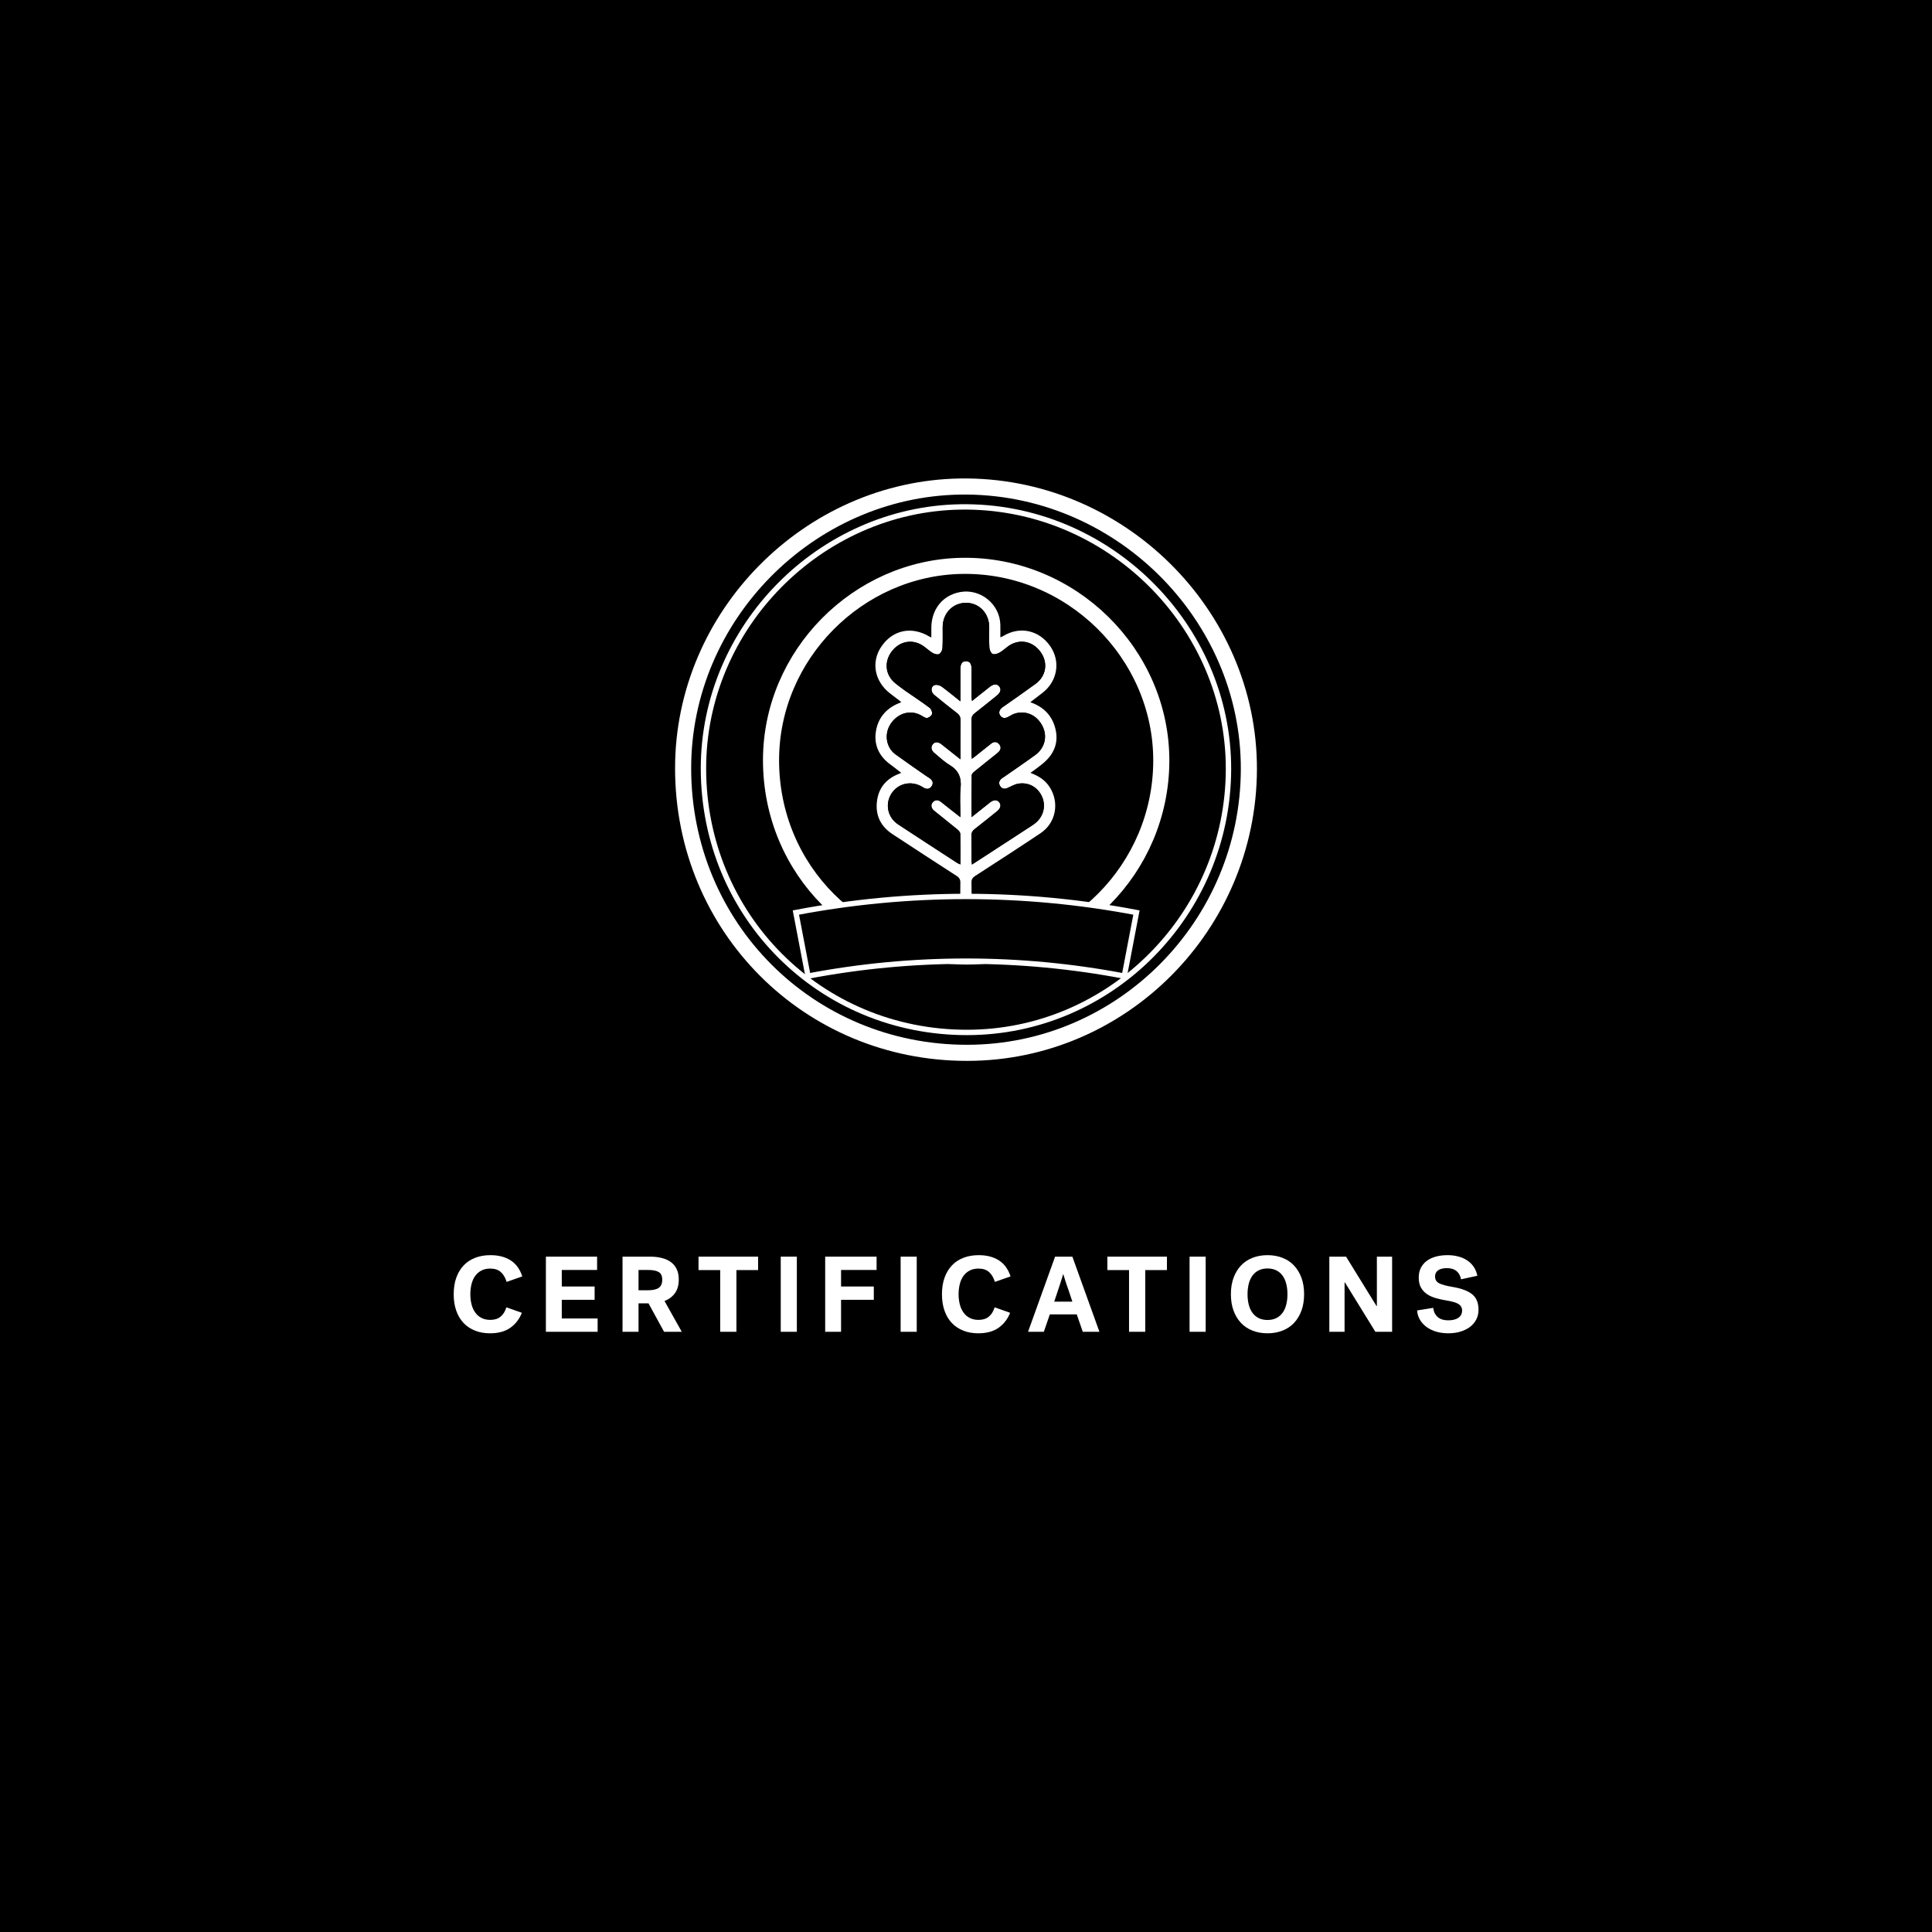
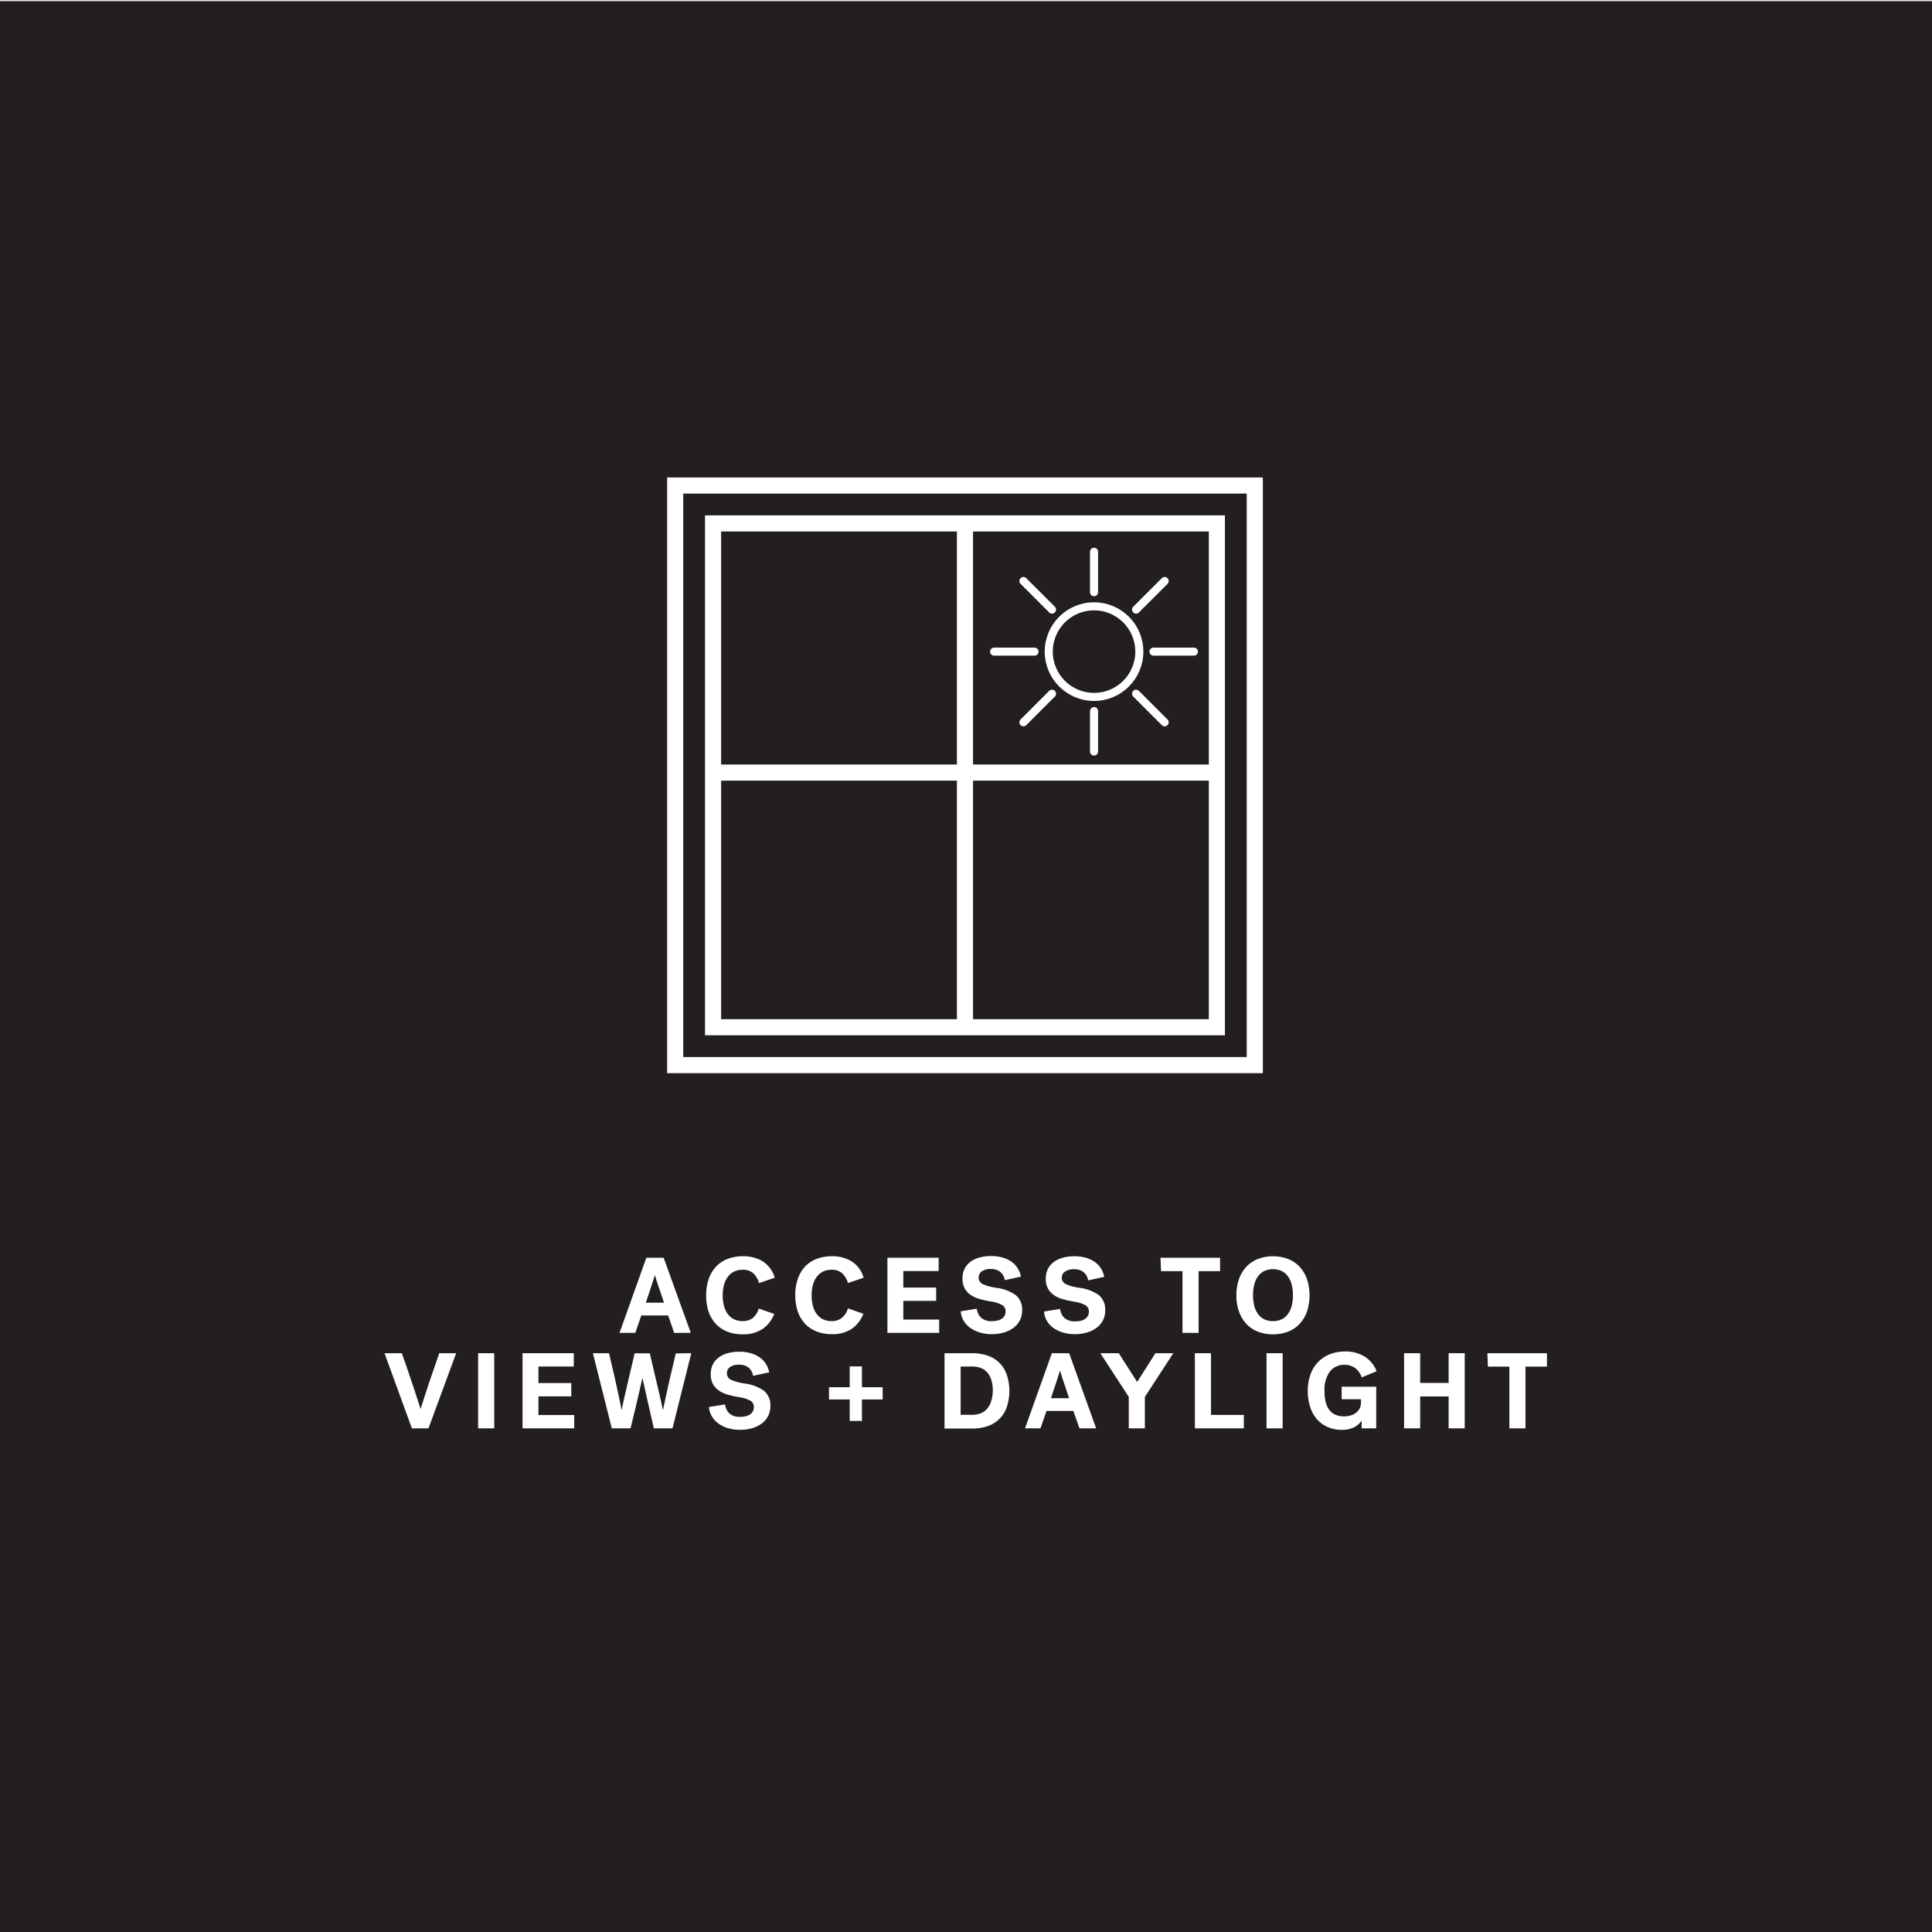
- <svg xmlns="http://www.w3.org/2000/svg" version="1.1" x="0px" y="0px" viewBox="0 0 360 360" enable-background="new 0 0 360 360" xml:space="preserve">
+ <svg xmlns="http://www.w3.org/2000/svg" viewBox="0 0 360 360">
+   <defs>
+     <style>.cls-1{fill:#231f20;}.cls-2{fill:#fff;}.cls-3,.cls-4,.cls-5{fill:none;stroke:#fff;stroke-miterlimit:10;}.cls-3{stroke-width:3px;}.cls-4,.cls-5{stroke-width:1.5px;}.cls-5{stroke-linecap:round;}</style>
+   </defs>
  <g id="BACKGROUND">
-     <rect x="0" y="0" width="360" height="360" />
+     <rect class="cls-1" y="0.21" width="360" height="360" />
  </g>
-   <g id="REF" display="none">
-     <rect x="-360" y="90.27" display="inline" fill="none" stroke="#000000" stroke-width="0.25" stroke-miterlimit="10" width="360" height="108" />
-     <rect y="90.27" display="inline" fill="none" stroke="#FFFFFF" stroke-width="0.25" stroke-miterlimit="10" width="360" height="108" />
-     <line display="inline" fill="none" stroke="#FFFFFF" stroke-width="0.25" stroke-linecap="round" stroke-miterlimit="10" x1="180" y1="0" x2="180" y2="359.87" />
+   <g id="LINE_ONE" data-name="LINE ONE">
+     <path class="cls-2" d="M128.72,248.36h-3.1l-1.12-3.24h-5l-1.12,3.24h-2.94l5-14h3.22ZM122,237.64c0,.11-.07.27-.14.47s-.14.44-.22.7-.17.54-.27.84-.2.59-.29.87c-.23.7-.47,1.44-.74,2.22h3.38c-.27-.78-.51-1.52-.74-2.22-.15-.4-.26-.73-.35-1s-.17-.51-.24-.75-.14-.46-.21-.67-.11-.36-.14-.47Z" />
+     <path class="cls-2" d="M131.58,241.36a9.16,9.16,0,0,1,.48-3.07,6.47,6.47,0,0,1,1.37-2.29,5.88,5.88,0,0,1,2.16-1.43,8,8,0,0,1,2.85-.49,6.83,6.83,0,0,1,3.76,1,5.39,5.39,0,0,1,2.16,3l-2.92,1a4,4,0,0,0-1.08-1.83,2.86,2.86,0,0,0-2-.65,3.51,3.51,0,0,0-1.62.36,3.26,3.26,0,0,0-1.16,1,4.37,4.37,0,0,0-.69,1.51,7.77,7.77,0,0,0-.23,1.92,7.57,7.57,0,0,0,.23,1.91,4.37,4.37,0,0,0,.69,1.51,3.19,3.19,0,0,0,1.16,1,3.54,3.54,0,0,0,1.64.36,2.94,2.94,0,0,0,1.89-.58,3.48,3.48,0,0,0,1.11-1.76l2.88,1a6,6,0,0,1-2.16,2.8,6.42,6.42,0,0,1-3.76,1,7.5,7.5,0,0,1-2.79-.49,5.82,5.82,0,0,1-2.14-1.42,6.3,6.3,0,0,1-1.37-2.29A9.18,9.18,0,0,1,131.58,241.36Z" />
+     <path class="cls-2" d="M148.18,241.36a9.16,9.16,0,0,1,.48-3.07A6.47,6.47,0,0,1,150,236a5.88,5.88,0,0,1,2.16-1.43,8,8,0,0,1,2.85-.49,6.83,6.83,0,0,1,3.76,1,5.39,5.39,0,0,1,2.16,3l-2.92,1a4,4,0,0,0-1.08-1.83,2.86,2.86,0,0,0-2-.65,3.51,3.51,0,0,0-1.62.36,3.26,3.26,0,0,0-1.16,1,4.37,4.37,0,0,0-.69,1.51,7.77,7.77,0,0,0-.23,1.92,7.57,7.57,0,0,0,.23,1.91,4.37,4.37,0,0,0,.69,1.51,3.19,3.19,0,0,0,1.16,1,3.54,3.54,0,0,0,1.64.36,2.94,2.94,0,0,0,1.89-.58A3.48,3.48,0,0,0,158,243.8l2.88,1a6,6,0,0,1-2.16,2.8,6.42,6.42,0,0,1-3.76,1,7.5,7.5,0,0,1-2.79-.49,5.82,5.82,0,0,1-2.14-1.42,6.3,6.3,0,0,1-1.37-2.29A9.18,9.18,0,0,1,148.18,241.36Z" />
+     <path class="cls-2" d="M165.36,248.36v-14h9.54v2.48h-6.58v3.08h6.12v2.48h-6.12v3.48H175v2.48Z" />
+     <path class="cls-2" d="M182.36,238a1.34,1.34,0,0,0,.78,1.29,9.1,9.1,0,0,0,2.48.67,7.86,7.86,0,0,1,3.67,1.38,3.49,3.49,0,0,1,1.17,2.86,3.92,3.92,0,0,1-.42,1.83,4.07,4.07,0,0,1-1.17,1.38,5.44,5.44,0,0,1-1.79.88,7.77,7.77,0,0,1-2.26.31,7.39,7.39,0,0,1-2.38-.35,5.66,5.66,0,0,1-1.8-.93,4.3,4.3,0,0,1-1.16-1.36,3.81,3.81,0,0,1-.46-1.62l3-.48a2.56,2.56,0,0,0,.79,1.67,2.8,2.8,0,0,0,2,.65,4.61,4.61,0,0,0,1-.1,2.14,2.14,0,0,0,.82-.33,1.66,1.66,0,0,0,.55-.57,1.61,1.61,0,0,0,.2-.82,1.35,1.35,0,0,0-.65-1.2,6.52,6.52,0,0,0-2.29-.68,16.15,16.15,0,0,1-2-.46,5.23,5.23,0,0,1-1.63-.77,3.42,3.42,0,0,1-1.08-1.22,3.73,3.73,0,0,1-.39-1.79,4,4,0,0,1,.4-1.84,3.81,3.81,0,0,1,1.12-1.31,5.22,5.22,0,0,1,1.7-.79,8.48,8.48,0,0,1,2.14-.26,8.16,8.16,0,0,1,2,.25,5.77,5.77,0,0,1,1.67.74,4.36,4.36,0,0,1,1.21,1.21,4.49,4.49,0,0,1,.66,1.64l-3,.66a2.48,2.48,0,0,0-.82-1.52,2.67,2.67,0,0,0-1.78-.56,2.78,2.78,0,0,0-1.69.42A1.34,1.34,0,0,0,182.36,238Z" />
+     <path class="cls-2" d="M197.84,238a1.34,1.34,0,0,0,.78,1.29,9.1,9.1,0,0,0,2.48.67,7.86,7.86,0,0,1,3.67,1.38,3.49,3.49,0,0,1,1.17,2.86,3.92,3.92,0,0,1-.42,1.83,4.07,4.07,0,0,1-1.17,1.38,5.44,5.44,0,0,1-1.79.88,7.77,7.77,0,0,1-2.26.31,7.39,7.39,0,0,1-2.38-.35,5.66,5.66,0,0,1-1.8-.93A4.3,4.3,0,0,1,195,246a3.81,3.81,0,0,1-.46-1.62l3-.48a2.56,2.56,0,0,0,.79,1.67,2.8,2.8,0,0,0,2,.65,4.61,4.61,0,0,0,1-.1,2.14,2.14,0,0,0,.82-.33,1.66,1.66,0,0,0,.55-.57,1.61,1.61,0,0,0,.2-.82,1.35,1.35,0,0,0-.65-1.2,6.52,6.52,0,0,0-2.29-.68,16.15,16.15,0,0,1-2-.46,5.23,5.23,0,0,1-1.63-.77,3.42,3.42,0,0,1-1.08-1.22,3.73,3.73,0,0,1-.39-1.79,4,4,0,0,1,.4-1.84,3.81,3.81,0,0,1,1.12-1.31,5.22,5.22,0,0,1,1.7-.79,8.48,8.48,0,0,1,2.14-.26,8.16,8.16,0,0,1,2,.25,5.77,5.77,0,0,1,1.67.74,4.36,4.36,0,0,1,1.21,1.21,4.49,4.49,0,0,1,.66,1.64l-3,.66a2.48,2.48,0,0,0-.82-1.52,2.67,2.67,0,0,0-1.78-.56,2.78,2.78,0,0,0-1.69.42A1.34,1.34,0,0,0,197.84,238Z" />
+     <path class="cls-2" d="M216.24,234.36h11.1v2.5h-4v11.5h-3v-11.5h-4Z" />
+     <path class="cls-2" d="M230.38,241.36a8.83,8.83,0,0,1,.49-3.05,6.64,6.64,0,0,1,1.38-2.29,6.07,6.07,0,0,1,2.15-1.44,8.09,8.09,0,0,1,5.6,0,6.07,6.07,0,0,1,2.15,1.44,6.64,6.64,0,0,1,1.38,2.29,9.74,9.74,0,0,1,0,6.1,6.55,6.55,0,0,1-1.38,2.29,5.82,5.82,0,0,1-2.15,1.44,8.09,8.09,0,0,1-5.6,0,5.82,5.82,0,0,1-2.15-1.44,6.55,6.55,0,0,1-1.38-2.29A8.79,8.79,0,0,1,230.38,241.36Zm3.1,0a7.9,7.9,0,0,0,.23,1.95,4.25,4.25,0,0,0,.69,1.52,3.14,3.14,0,0,0,1.16,1,4,4,0,0,0,3.28,0,3.14,3.14,0,0,0,1.16-1,4.25,4.25,0,0,0,.69-1.52,7.9,7.9,0,0,0,.23-1.95,8,8,0,0,0-.23-2,4.33,4.33,0,0,0-.69-1.52,3.24,3.24,0,0,0-1.16-1,4,4,0,0,0-3.28,0,3.24,3.24,0,0,0-1.16,1,4.33,4.33,0,0,0-.69,1.52A8,8,0,0,0,233.48,241.36Z" />
  </g>
-   <g id="LINE_ONE">
-     <g>
-       <path fill="#FFFFFF" d="M84.54,241.16c0-1.15,0.16-2.17,0.48-3.07c0.32-0.9,0.78-1.66,1.37-2.29c0.59-0.63,1.31-1.1,2.16-1.43    c0.85-0.33,1.8-0.49,2.85-0.49c1.49,0,2.75,0.33,3.76,0.98s1.73,1.65,2.16,2.98l-2.92,1.02c-0.24-0.79-0.6-1.4-1.08-1.83    s-1.14-0.65-1.98-0.65c-0.61,0-1.15,0.12-1.62,0.36c-0.47,0.24-0.85,0.57-1.16,0.99s-0.54,0.92-0.69,1.51s-0.23,1.23-0.23,1.92    s0.08,1.33,0.23,1.91s0.38,1.08,0.69,1.51s0.69,0.76,1.16,1c0.47,0.24,1.01,0.36,1.64,0.36c0.77,0,1.4-0.19,1.89-0.58    s0.86-0.97,1.11-1.76l2.88,1.02c-0.47,1.19-1.19,2.12-2.16,2.8c-0.97,0.68-2.23,1.02-3.76,1.02c-1.03,0-1.96-0.16-2.79-0.49    s-1.55-0.8-2.14-1.42c-0.59-0.62-1.05-1.38-1.37-2.29C84.7,243.33,84.54,242.31,84.54,241.16z" />
-       <path fill="#FFFFFF" d="M101.72,248.16v-14h9.54v2.48h-6.58v3.08h6.12v2.48h-6.12v3.48h6.68v2.48H101.72z" />
-       <path fill="#FFFFFF" d="M126.48,238.42c0,1.04-0.24,1.89-0.71,2.54c-0.47,0.65-1.12,1.14-1.95,1.46l3.22,5.74h-3.3l-2.9-5.3h-1.86    v5.3H116v-14h5.12c0.81,0,1.55,0.08,2.21,0.25s1.22,0.42,1.69,0.77c0.47,0.35,0.83,0.79,1.08,1.32    C126.35,237.03,126.48,237.67,126.48,238.42z M123.4,238.44c0-0.68-0.22-1.15-0.65-1.41c-0.43-0.26-1.09-0.39-1.97-0.39h-1.8v3.78    h1.8c0.88,0,1.54-0.15,1.97-0.45C123.18,239.67,123.4,239.16,123.4,238.44z" />
-       <path fill="#FFFFFF" d="M130.16,234.16h11.1v2.5h-4.04v11.5h-3.02v-11.5h-4.04V234.16z" />
-       <path fill="#FFFFFF" d="M145.48,234.16h3v14h-3V234.16z" />
-       <path fill="#FFFFFF" d="M153.76,248.16v-14h9.58v2.48h-6.62v3.08h6.1v2.48h-6.1v5.96H153.76z" />
-       <path fill="#FFFFFF" d="M167.82,234.16h3v14h-3V234.16z" />
-       <path fill="#FFFFFF" d="M175.52,241.16c0-1.15,0.16-2.17,0.48-3.07c0.32-0.9,0.78-1.66,1.37-2.29c0.59-0.63,1.31-1.1,2.16-1.43    c0.85-0.33,1.8-0.49,2.85-0.49c1.49,0,2.75,0.33,3.76,0.98c1.01,0.65,1.73,1.65,2.16,2.98l-2.92,1.02    c-0.24-0.79-0.6-1.4-1.08-1.83c-0.48-0.43-1.14-0.65-1.98-0.65c-0.61,0-1.15,0.12-1.62,0.36c-0.47,0.24-0.85,0.57-1.16,0.99    s-0.54,0.92-0.69,1.51s-0.23,1.23-0.23,1.92s0.08,1.33,0.23,1.91s0.38,1.08,0.69,1.51s0.69,0.76,1.16,1    c0.47,0.24,1.01,0.36,1.64,0.36c0.77,0,1.4-0.19,1.89-0.58c0.49-0.39,0.86-0.97,1.11-1.76l2.88,1.02    c-0.47,1.19-1.19,2.12-2.16,2.8c-0.97,0.68-2.23,1.02-3.76,1.02c-1.03,0-1.96-0.16-2.79-0.49s-1.55-0.8-2.14-1.42    c-0.59-0.62-1.05-1.38-1.37-2.29C175.68,243.33,175.52,242.31,175.52,241.16z" />
-       <path fill="#FFFFFF" d="M204.86,248.16h-3.1l-1.12-3.24h-5.02l-1.12,3.24h-2.94l5.04-14h3.22L204.86,248.16z M198.1,237.44    c-0.03,0.11-0.07,0.26-0.14,0.47c-0.07,0.21-0.14,0.44-0.22,0.7c-0.08,0.26-0.17,0.54-0.27,0.84s-0.2,0.59-0.29,0.87    c-0.23,0.69-0.47,1.43-0.74,2.22h3.38c-0.27-0.79-0.51-1.53-0.74-2.22c-0.15-0.4-0.26-0.73-0.35-0.99s-0.17-0.51-0.24-0.75    c-0.07-0.24-0.14-0.46-0.21-0.67c-0.07-0.21-0.11-0.36-0.14-0.47H198.1z" />
-       <path fill="#FFFFFF" d="M206.34,234.16h11.1v2.5h-4.04v11.5h-3.02v-11.5h-4.04V234.16z" />
-       <path fill="#FFFFFF" d="M221.66,234.16h3v14h-3V234.16z" />
-       <path fill="#FFFFFF" d="M229.36,241.16c0-1.13,0.16-2.15,0.49-3.05c0.33-0.9,0.79-1.66,1.38-2.29c0.59-0.63,1.31-1.11,2.15-1.44    c0.84-0.33,1.77-0.5,2.8-0.5c1.03,0,1.96,0.17,2.8,0.5c0.84,0.33,1.56,0.81,2.15,1.44c0.59,0.63,1.05,1.39,1.38,2.29    c0.33,0.9,0.49,1.92,0.49,3.05c0,1.13-0.16,2.15-0.49,3.05c-0.33,0.9-0.79,1.66-1.38,2.29c-0.59,0.63-1.31,1.11-2.15,1.44    c-0.84,0.33-1.77,0.5-2.8,0.5c-1.03,0-1.96-0.17-2.8-0.5s-1.56-0.81-2.15-1.44c-0.59-0.63-1.05-1.39-1.38-2.29    C229.52,243.31,229.36,242.29,229.36,241.16z M232.46,241.16c0,0.71,0.08,1.36,0.23,1.95c0.15,0.59,0.38,1.1,0.69,1.52    s0.69,0.75,1.16,0.98s1.01,0.35,1.64,0.35s1.17-0.12,1.64-0.35c0.47-0.23,0.85-0.56,1.16-0.98c0.31-0.42,0.54-0.93,0.69-1.52    c0.15-0.59,0.23-1.24,0.23-1.95s-0.08-1.36-0.23-1.95c-0.15-0.59-0.38-1.1-0.69-1.52c-0.31-0.42-0.69-0.75-1.16-0.98    c-0.47-0.23-1.01-0.35-1.64-0.35s-1.17,0.12-1.64,0.35s-0.85,0.56-1.16,0.98s-0.54,0.93-0.69,1.52    C232.54,239.8,232.46,240.45,232.46,241.16z" />
-       <path fill="#FFFFFF" d="M247.7,234.16h3.12c0.81,1.32,1.59,2.57,2.32,3.76c0.44,0.71,0.8,1.29,1.08,1.75s0.56,0.92,0.84,1.37    s0.55,0.88,0.8,1.29c0.25,0.41,0.47,0.75,0.64,1.03h0.06v-9.2h2.84v14h-3.12c-0.8-1.29-1.56-2.53-2.28-3.7    c-0.43-0.69-0.78-1.27-1.07-1.73s-0.57-0.92-0.85-1.38c-0.28-0.46-0.55-0.9-0.81-1.32s-0.48-0.78-0.67-1.07h-0.06v9.2h-2.84    V234.16z" />
-       <path fill="#FFFFFF" d="M267.4,237.84c0,0.6,0.26,1.03,0.78,1.29c0.52,0.26,1.35,0.48,2.48,0.67c1.67,0.28,2.89,0.74,3.67,1.38    c0.78,0.64,1.17,1.59,1.17,2.86c0,0.68-0.14,1.29-0.42,1.83s-0.67,1-1.17,1.38s-1.1,0.67-1.79,0.88    c-0.69,0.21-1.45,0.31-2.26,0.31c-0.88,0-1.67-0.12-2.38-0.35c-0.71-0.23-1.31-0.54-1.8-0.93c-0.49-0.39-0.88-0.84-1.16-1.36    c-0.28-0.52-0.43-1.06-0.46-1.62l3-0.48c0.07,0.68,0.33,1.24,0.79,1.67c0.46,0.43,1.13,0.65,2.01,0.65c0.36,0,0.7-0.03,1.01-0.1    c0.31-0.07,0.59-0.18,0.82-0.33c0.23-0.15,0.42-0.34,0.55-0.57c0.13-0.23,0.2-0.5,0.2-0.82c0-0.52-0.22-0.92-0.65-1.2    s-1.2-0.51-2.29-0.68c-0.73-0.12-1.41-0.27-2.04-0.46s-1.17-0.44-1.63-0.77c-0.46-0.33-0.82-0.73-1.08-1.22    c-0.26-0.49-0.39-1.08-0.39-1.79c0-0.71,0.13-1.32,0.4-1.84c0.27-0.52,0.64-0.96,1.12-1.31c0.48-0.35,1.05-0.62,1.7-0.79    c0.65-0.17,1.37-0.26,2.14-0.26c0.72,0,1.39,0.08,2.02,0.25c0.63,0.17,1.18,0.41,1.67,0.74c0.49,0.33,0.89,0.73,1.21,1.21    c0.32,0.48,0.54,1.03,0.66,1.64l-3.04,0.66c-0.11-0.64-0.38-1.15-0.82-1.52c-0.44-0.37-1.03-0.56-1.78-0.56    c-0.76,0-1.32,0.14-1.69,0.42C267.58,237,267.4,237.37,267.4,237.84z" />
-     </g>
+   <g id="LINE_TWO" data-name="LINE TWO">
+     <path class="cls-2" d="M74.87,252.15c.49,1.4,1,2.75,1.4,4.06q.41,1.14.66,1.92c.17.52.35,1,.52,1.57l.5,1.53q.24.74.42,1.32h0l.42-1.33.51-1.59c.18-.56.37-1.13.57-1.72l.58-1.7c.44-1.31.91-2.66,1.4-4.06H85l-5.16,14H76.75l-5.1-14Z" />
+     <path class="cls-2" d="M89.09,252.15h3v14h-3Z" />
+     <path class="cls-2" d="M97.37,266.15v-14h9.54v2.48h-6.58v3.08h6.12v2.48h-6.12v3.48H107v2.48Z" />
+     <path class="cls-2" d="M128.81,252.15l-3.5,14h-3.48c-.29-1.29-.57-2.53-.84-3.7l-.4-1.74c-.11-.47-.21-.93-.31-1.4s-.2-.91-.3-1.34-.18-.79-.25-1.1h-.06q-.11.47-.24,1.11c-.09.43-.2.9-.32,1.39s-.24,1-.36,1.53-.24,1-.36,1.55c-.28,1.17-.58,2.41-.9,3.7H114l-3.52-14h3c.35,1.49.67,2.91,1,4.26.17.8.32,1.46.44,2s.23,1,.34,1.56l.31,1.48c.1.47.18.86.23,1.18h.06c.07-.32.15-.72.25-1.19s.21-1,.34-1.53l.4-1.72c.14-.6.28-1.19.41-1.76q.48-2,1-4.26h2.82q.54,2.23,1,4.26c.19.8.34,1.46.47,2s.25,1,.37,1.56.23,1,.33,1.48.18.86.25,1.18h.06c.07-.32.15-.72.25-1.19l.33-1.53c.12-.55.25-1.12.38-1.72s.27-1.19.4-1.76c.32-1.35.65-2.77,1-4.26Z" />
+     <path class="cls-2" d="M135.45,255.83a1.34,1.34,0,0,0,.78,1.29,9.48,9.48,0,0,0,2.48.67,7.86,7.86,0,0,1,3.67,1.38,3.48,3.48,0,0,1,1.17,2.86,3.92,3.92,0,0,1-.42,1.83,4.07,4.07,0,0,1-1.17,1.38,5.65,5.65,0,0,1-1.79.88,7.77,7.77,0,0,1-2.26.31,7.68,7.68,0,0,1-2.38-.35,5.66,5.66,0,0,1-1.8-.93,4.41,4.41,0,0,1-1.16-1.36,3.81,3.81,0,0,1-.46-1.62l3-.48a2.56,2.56,0,0,0,.79,1.67,2.84,2.84,0,0,0,2,.65,4.61,4.61,0,0,0,1-.1,2.52,2.52,0,0,0,.82-.33,1.66,1.66,0,0,0,.55-.57,1.63,1.63,0,0,0,.2-.82,1.35,1.35,0,0,0-.65-1.2,6.31,6.31,0,0,0-2.29-.68,16.15,16.15,0,0,1-2-.46,5.47,5.47,0,0,1-1.63-.77,3.51,3.51,0,0,1-1.08-1.22,3.76,3.76,0,0,1-.39-1.79,3.93,3.93,0,0,1,.4-1.84,3.72,3.72,0,0,1,1.12-1.31,5,5,0,0,1,1.7-.79,8.48,8.48,0,0,1,2.14-.26,7.71,7.71,0,0,1,2,.25,5.51,5.51,0,0,1,1.67.74,4.36,4.36,0,0,1,1.21,1.21,4.49,4.49,0,0,1,.66,1.64l-3,.66a2.45,2.45,0,0,0-.82-1.52,2.67,2.67,0,0,0-1.78-.56,2.78,2.78,0,0,0-1.69.42A1.33,1.33,0,0,0,135.45,255.83Z" />
+     <path class="cls-2" d="M154.47,258.49h3.86v-3.88h2.28v3.88h3.86v2.28h-3.86v4h-2.28v-4h-3.86Z" />
+     <path class="cls-2" d="M176,252.15h5.22a8.36,8.36,0,0,1,2.88.47,5.66,5.66,0,0,1,3.51,3.55,9.68,9.68,0,0,1,0,6,5.66,5.66,0,0,1-3.51,3.55,8.36,8.36,0,0,1-2.88.47H176Zm9,7a7,7,0,0,0-.23-1.85,4.07,4.07,0,0,0-.7-1.43,3,3,0,0,0-1.19-.92,4.26,4.26,0,0,0-1.72-.32H179v9h2.12a4.26,4.26,0,0,0,1.72-.32,3,3,0,0,0,1.19-.92,4.07,4.07,0,0,0,.7-1.43A7,7,0,0,0,185,259.15Z" />
+     <path class="cls-2" d="M204.25,266.15h-3.1L200,262.91h-5l-1.12,3.24H191l5-14h3.22Zm-6.76-10.72c0,.11-.07.26-.14.47s-.14.44-.22.7-.17.54-.27.84-.2.59-.29.87c-.23.69-.47,1.43-.74,2.22h3.38c-.27-.79-.51-1.53-.74-2.22-.15-.4-.26-.73-.35-1s-.17-.51-.24-.75-.14-.46-.21-.67-.11-.36-.14-.47Z" />
+     <path class="cls-2" d="M210.33,260.29l-5.3-8.14h3.44l3.42,5.36,3.4-5.36h3.34l-5.3,8.14v5.86h-3Z" />
+     <path class="cls-2" d="M222.65,252.15h3v11.5h6.12v2.5h-9.12Z" />
+     <path class="cls-2" d="M236,252.15h3v14h-3Z" />
+     <path class="cls-2" d="M250,258.39h6.44v7.76h-2.72v-1.44a3.69,3.69,0,0,1-1.36,1.22,4.83,4.83,0,0,1-2.34.5,6.29,6.29,0,0,1-2.75-.57,5.72,5.72,0,0,1-2-1.55,6.7,6.7,0,0,1-1.19-2.3,9.56,9.56,0,0,1-.4-2.82,9,9,0,0,1,.47-3,6.53,6.53,0,0,1,1.37-2.31,6.18,6.18,0,0,1,2.19-1.51,7.54,7.54,0,0,1,2.93-.54,6.74,6.74,0,0,1,3.62.93,5.74,5.74,0,0,1,2.26,2.75l-2.78,1.14a3.59,3.59,0,0,0-1.22-1.73,3.24,3.24,0,0,0-2-.61,3.35,3.35,0,0,0-2.72,1.25,5.72,5.72,0,0,0-1,3.69q0,4.68,3.7,4.68a4,4,0,0,0,1.08-.15,3.2,3.2,0,0,0,1-.46,2.51,2.51,0,0,0,.73-.79,2.24,2.24,0,0,0,.28-1.16v-.64H250Z" />
+     <path class="cls-2" d="M261.63,252.15h3v5.54h5.3v-5.54h3v14h-3v-5.94h-5.3v5.94h-3Z" />
+     <path class="cls-2" d="M277.15,252.15h11.1v2.5h-4v11.5h-3v-11.5h-4Z" />
  </g>
-   <g id="LINE_TWO">
- </g>
  <g id="ICON">
-     <path stroke="#FFFFFF" stroke-width="3" stroke-miterlimit="10" d="M143.67,141.69c-0.02-19.67,16.21-35.93,35.57-36.25   c20.36-0.34,37.22,16.42,37.15,36.38c-0.07,20-16.28,36.39-36.19,36.41C159.85,178.26,143.69,162.1,143.67,141.69z" />
-     <path fill="none" stroke="#FFFFFF" stroke-miterlimit="10" d="M131.08,143.23c-0.02-26.46,21.81-48.33,47.86-48.77   c27.4-0.46,50.07,22.09,49.97,48.94c-0.1,26.9-21.9,48.95-48.68,48.98C152.84,192.42,131.11,170.68,131.08,143.23z" />
-     <path fill="none" stroke="#FFFFFF" stroke-width="3" stroke-miterlimit="10" d="M127.29,143.21c-0.03-28.51,23.5-52.08,51.57-52.55   c29.52-0.49,53.96,23.8,53.85,52.74c-0.11,28.99-23.6,52.75-52.46,52.78C150.74,196.22,127.32,172.8,127.29,143.21z" />
-     <g>
-       <path fill="#FFFFFF" d="M167.93,144c-0.7-0.54-1.35-1.06-2.02-1.55c-2.02-1.47-3.04-3.47-2.73-5.94c0.34-2.63,1.86-4.48,4.34-5.49    c0.1-0.04,0.2-0.07,0.3-0.11c0.02-0.01,0.02-0.04,0.06-0.15c-0.64-0.49-1.29-0.99-1.95-1.49c-2.97-2.24-3.67-5.87-1.71-8.78    c2.1-3.11,5.63-3.86,8.93-1.89c0.07,0.04,0.14,0.07,0.39,0.19c0-0.57,0.01-1.06,0-1.54c-0.08-3.61,2.03-6.32,5.38-6.93    c3.78-0.68,7.38,2.25,7.48,6.09c0.02,0.75,0,1.5,0,2.35c0.25-0.11,0.41-0.17,0.56-0.26c3.09-1.87,6.68-1.08,8.75,1.93    c1.94,2.82,1.34,6.49-1.43,8.65c-0.74,0.57-1.48,1.14-2.3,1.77c2.39,0.82,3.94,2.35,4.6,4.65c0.76,2.62-0.03,4.84-2.07,6.61    c-0.77,0.67-1.61,1.24-2.5,1.91c1.53,0.56,2.75,1.34,3.59,2.66c1.85,2.91,1.16,6.66-1.72,8.58c-4.03,2.7-8.11,5.33-12.19,7.97    c-0.49,0.32-0.69,0.65-0.67,1.23c0.04,1.59,0.02,3.18,0.01,4.78c0,0.89-0.36,1.36-1.02,1.38c-0.69,0.02-1.07-0.47-1.07-1.4    c0-1.57-0.03-3.13,0.01-4.69c0.02-0.6-0.16-0.97-0.69-1.31c-3.99-2.57-7.96-5.17-11.93-7.77c-2.22-1.45-3.24-3.51-2.92-6.14    c0.3-2.49,1.71-4.18,4.05-5.1C167.61,144.16,167.73,144.09,167.93,144z M181.04,152.26c1.26-1.01,2.33-1.87,3.41-2.72    c0.72-0.57,1.37-0.57,1.77-0.03c0.38,0.51,0.23,1.13-0.44,1.66c-1.37,1.1-2.73,2.21-4.12,3.28c-0.45,0.34-0.65,0.7-0.64,1.28    c0.04,1.56,0.01,3.13,0.02,4.69c0,0.19,0.05,0.39,0.08,0.67c3.66-2.38,7.23-4.7,10.8-7.02c0.32-0.21,0.64-0.41,0.93-0.64    c1.53-1.19,2.07-3.12,1.38-4.85c-0.74-1.84-2.47-2.88-4.47-2.56c-0.69,0.11-1.34,0.5-2,0.8c-0.55,0.25-1.03,0.19-1.36-0.3    c-0.35-0.51-0.27-1.03,0.22-1.44c0.16-0.14,0.36-0.24,0.53-0.36c1.92-1.34,3.86-2.66,5.76-4.04c1.75-1.28,2.28-3.38,1.41-5.25    c-0.97-2.06-2.95-3.07-5.04-2.52c-0.48,0.13-0.93,0.41-1.38,0.65c-0.57,0.32-1.08,0.34-1.5-0.21c-0.37-0.5-0.22-1.09,0.36-1.54    c0.15-0.12,0.31-0.21,0.47-0.32c1.91-1.36,3.85-2.69,5.74-4.07c2.02-1.48,2.37-4.01,0.89-5.99c-1.53-2.06-4.03-2.46-6.06-0.97    c-0.52,0.38-1,0.85-1.56,1.15c-0.38,0.21-0.97,0.4-1.29,0.23c-0.32-0.16-0.57-0.76-0.59-1.18c-0.08-1.26-0.03-2.53-0.03-3.8    c0-2.56-1.84-4.51-4.27-4.54c-2.48-0.03-4.38,1.91-4.4,4.5c-0.01,1.32,0.04,2.65-0.04,3.96c-0.02,0.39-0.3,0.91-0.62,1.09    c-0.27,0.15-0.83,0-1.16-0.18c-0.58-0.33-1.08-0.8-1.62-1.2c-1.98-1.49-4.48-1.14-6.02,0.85c-1.53,1.98-1.24,4.5,0.71,6.03    c0.55,0.43,1.11,0.86,1.68,1.27c1.55,1.08,3.13,2.11,4.64,3.24c0.29,0.22,0.52,0.8,0.45,1.15c-0.06,0.31-0.54,0.67-0.89,0.75    c-0.29,0.06-0.69-0.21-1.01-0.4c-1.98-1.2-4.41-0.6-5.79,1.46c-1.27,1.88-0.9,4.42,0.88,5.72c1.87,1.36,3.79,2.67,5.68,4    c0.29,0.2,0.61,0.36,0.87,0.59c0.45,0.4,0.5,0.89,0.16,1.38c-0.32,0.46-0.77,0.56-1.28,0.34c-0.17-0.08-0.33-0.18-0.49-0.28    c-2.01-1.19-4.46-0.64-5.69,1.27c-1.25,1.94-0.72,4.47,1.25,5.76c3.65,2.4,7.32,4.78,10.98,7.16c0.16,0.11,0.35,0.17,0.61,0.29    c0-1.98,0.02-3.84-0.02-5.7c-0.01-0.26-0.25-0.58-0.47-0.76c-1.46-1.2-2.95-2.36-4.41-3.55c-0.56-0.46-0.66-1.11-0.26-1.56    c0.45-0.5,0.99-0.51,1.51-0.11c0.6,0.46,1.18,0.94,1.78,1.41c0.58,0.45,1.16,0.9,1.87,1.46c0-1.96-0.14-3.72,0.04-5.46    c0.19-1.93-0.4-3.27-2.07-4.27c-1.01-0.61-1.88-1.45-2.79-2.2c-0.62-0.51-0.73-1.11-0.35-1.62c0.39-0.52,0.98-0.54,1.64-0.04    c0.37,0.28,0.72,0.57,1.08,0.86c0.77,0.61,1.53,1.21,2.46,1.95c0-2.57-0.02-4.91,0.01-7.25c0.01-0.6-0.17-0.99-0.65-1.36    c-1.44-1.1-2.84-2.24-4.24-3.38c-0.74-0.6-0.66-1.68,0.15-1.86c0.38-0.08,0.91,0.08,1.24,0.31c1.14,0.83,2.23,1.74,3.48,2.74    c0-0.46,0-0.72,0-0.98c0-1.67,0-3.35,0-5.02c0-1.03,0.34-1.49,1.06-1.48c0.72,0.01,1.03,0.48,1.03,1.53c0,1.73,0,3.45,0,5.18    c0,0.2,0.04,0.39,0.07,0.7c1.17-0.93,2.24-1.78,3.31-2.63c0.72-0.57,1.36-0.59,1.78-0.07c0.41,0.52,0.25,1.13-0.47,1.71    c-1.37,1.1-2.73,2.2-4.11,3.28c-0.42,0.33-0.6,0.67-0.59,1.22c0.03,2.08,0,4.16,0,6.23c0,0.31,0.03,0.62,0.05,1.04    c0.32-0.24,0.53-0.39,0.74-0.55c0.97-0.77,1.93-1.56,2.91-2.32c0.51-0.39,1.04-0.33,1.44,0.14c0.4,0.47,0.35,1-0.09,1.45    c-0.13,0.13-0.28,0.25-0.43,0.37c-1.39,1.11-2.78,2.22-4.16,3.34c-0.19,0.16-0.42,0.41-0.43,0.62    C181.03,146.98,181.04,149.51,181.04,152.26z" />
-       <path d="M181.04,152.26c0-2.76-0.01-5.28,0.02-7.81c0-0.21,0.24-0.46,0.43-0.62c1.38-1.13,2.77-2.23,4.16-3.34    c0.15-0.12,0.3-0.23,0.43-0.37c0.44-0.45,0.5-0.98,0.09-1.45c-0.4-0.47-0.94-0.53-1.44-0.14c-0.98,0.76-1.94,1.55-2.91,2.32    c-0.2,0.16-0.42,0.31-0.74,0.55c-0.02-0.43-0.05-0.74-0.05-1.04c0-2.08,0.03-4.16,0-6.23c-0.01-0.55,0.17-0.89,0.59-1.22    c1.39-1.07,2.75-2.18,4.11-3.28c0.72-0.58,0.88-1.19,0.47-1.71c-0.42-0.52-1.06-0.5-1.78,0.07c-1.07,0.85-2.14,1.7-3.31,2.63    c-0.03-0.31-0.07-0.51-0.07-0.7c0-1.73,0-3.45,0-5.18c0-1.05-0.31-1.51-1.03-1.53c-0.72-0.01-1.06,0.45-1.06,1.48    c0,1.67,0,3.35,0,5.02c0,0.26,0,0.52,0,0.98c-1.26-1-2.34-1.91-3.48-2.74c-0.33-0.24-0.86-0.4-1.24-0.31    c-0.81,0.18-0.89,1.25-0.15,1.86c1.4,1.14,2.8,2.28,4.24,3.38c0.48,0.37,0.66,0.75,0.65,1.36c-0.03,2.34-0.01,4.68-0.01,7.25    c-0.92-0.73-1.69-1.34-2.46-1.95c-0.36-0.29-0.71-0.58-1.08-0.86c-0.66-0.5-1.25-0.48-1.64,0.04c-0.39,0.51-0.27,1.11,0.35,1.62    c0.92,0.75,1.78,1.6,2.79,2.2c1.67,1,2.26,2.34,2.07,4.27c-0.17,1.73-0.04,3.49-0.04,5.46c-0.72-0.56-1.3-1.01-1.87-1.46    c-0.59-0.47-1.18-0.95-1.78-1.41c-0.53-0.41-1.06-0.4-1.51,0.11c-0.41,0.45-0.3,1.1,0.26,1.56c1.46,1.19,2.95,2.35,4.41,3.55    c0.22,0.18,0.47,0.5,0.47,0.76c0.04,1.86,0.02,3.72,0.02,5.7c-0.26-0.12-0.45-0.19-0.61-0.29c-3.66-2.38-7.33-4.76-10.98-7.16    c-1.97-1.29-2.5-3.82-1.25-5.76c1.23-1.91,3.68-2.46,5.69-1.27c0.16,0.1,0.32,0.2,0.49,0.28c0.51,0.22,0.96,0.12,1.28-0.34    c0.34-0.49,0.29-0.98-0.16-1.38c-0.26-0.23-0.58-0.39-0.87-0.59c-1.9-1.33-3.81-2.64-5.68-4c-1.78-1.3-2.15-3.84-0.88-5.72    c1.39-2.05,3.82-2.66,5.79-1.46c0.31,0.19,0.71,0.47,1.01,0.4c0.35-0.08,0.83-0.44,0.89-0.75c0.07-0.35-0.16-0.93-0.45-1.15    c-1.51-1.12-3.1-2.16-4.64-3.24c-0.57-0.4-1.13-0.83-1.68-1.27c-1.95-1.53-2.24-4.05-0.71-6.03c1.53-1.99,4.04-2.34,6.02-0.85    c0.54,0.41,1.04,0.87,1.62,1.2c0.33,0.19,0.89,0.34,1.16,0.18c0.32-0.18,0.6-0.7,0.62-1.09c0.08-1.32,0.03-2.64,0.04-3.96    c0.02-2.58,1.92-4.52,4.4-4.5c2.44,0.03,4.27,1.98,4.27,4.54c0,1.27-0.04,2.54,0.03,3.8c0.03,0.42,0.27,1.01,0.59,1.18    c0.32,0.16,0.91-0.03,1.29-0.23c0.56-0.31,1.04-0.77,1.56-1.15c2.03-1.49,4.53-1.09,6.06,0.97c1.48,1.99,1.12,4.51-0.89,5.99    c-1.89,1.39-3.82,2.72-5.74,4.07c-0.15,0.11-0.32,0.21-0.47,0.32c-0.58,0.45-0.73,1.04-0.36,1.54c0.42,0.55,0.93,0.53,1.5,0.21    c0.44-0.25,0.89-0.53,1.38-0.65c2.09-0.55,4.08,0.46,5.04,2.52c0.88,1.86,0.34,3.97-1.41,5.25c-1.89,1.38-3.84,2.7-5.76,4.04    c-0.18,0.12-0.37,0.23-0.53,0.36c-0.49,0.41-0.57,0.93-0.22,1.44c0.33,0.48,0.82,0.54,1.36,0.3c0.65-0.3,1.31-0.69,2-0.8    c1.99-0.32,3.72,0.73,4.47,2.56c0.7,1.73,0.15,3.66-1.38,4.85c-0.3,0.23-0.62,0.43-0.93,0.64c-3.57,2.32-7.14,4.64-10.8,7.02    c-0.03-0.28-0.08-0.47-0.08-0.67c-0.01-1.57,0.02-3.13-0.02-4.69c-0.02-0.58,0.19-0.94,0.64-1.28c1.39-1.07,2.75-2.18,4.12-3.28    c0.67-0.54,0.82-1.15,0.44-1.66c-0.4-0.54-1.05-0.54-1.77,0.03C183.38,150.39,182.31,151.25,181.04,152.26z" />
-     </g>
-     <g>
-       <path d="M209.5,181.88c-19.47-3.71-39.47-3.71-58.94,0c-0.75-3.95-1.51-7.89-2.26-11.84c20.96-4,42.49-4,63.46,0    C211.01,173.98,210.26,177.93,209.5,181.88z" />
-       <path fill="none" stroke="#FFFFFF" stroke-miterlimit="10" d="M209.5,181.88c-19.47-3.71-39.47-3.71-58.94,0    c-0.75-3.95-1.51-7.89-2.26-11.84c20.96-4,42.49-4,63.46,0C211.01,173.98,210.26,177.93,209.5,181.88z" />
-     </g>
+     <rect class="cls-3" x="125.81" y="90.47" width="108" height="108" />
+     <rect class="cls-3" x="132.87" y="97.53" width="93.88" height="93.88" />
+     <line class="cls-3" x1="179.81" y1="96.5" x2="179.81" y2="191.42" />
+     <line class="cls-3" x1="132.87" y1="143.96" x2="226.75" y2="143.96" />
+     <circle class="cls-4" cx="203.86" cy="121.42" r="8.44" />
+     <line class="cls-5" x1="203.86" y1="110.35" x2="203.86" y2="102.81" />
+     <line class="cls-5" x1="203.86" y1="140.04" x2="203.86" y2="132.5" />
+     <line class="cls-5" x1="214.93" y1="121.42" x2="222.47" y2="121.42" />
+     <line class="cls-5" x1="185.24" y1="121.42" x2="192.78" y2="121.42" />
+     <line class="cls-5" x1="211.69" y1="113.59" x2="217.02" y2="108.26" />
+     <line class="cls-5" x1="190.7" y1="134.59" x2="196.03" y2="129.26" />
+     <line class="cls-5" x1="211.69" y1="129.26" x2="217.02" y2="134.59" />
+     <line class="cls-5" x1="190.7" y1="108.26" x2="196.03" y2="113.59" />
  </g>
</svg>
